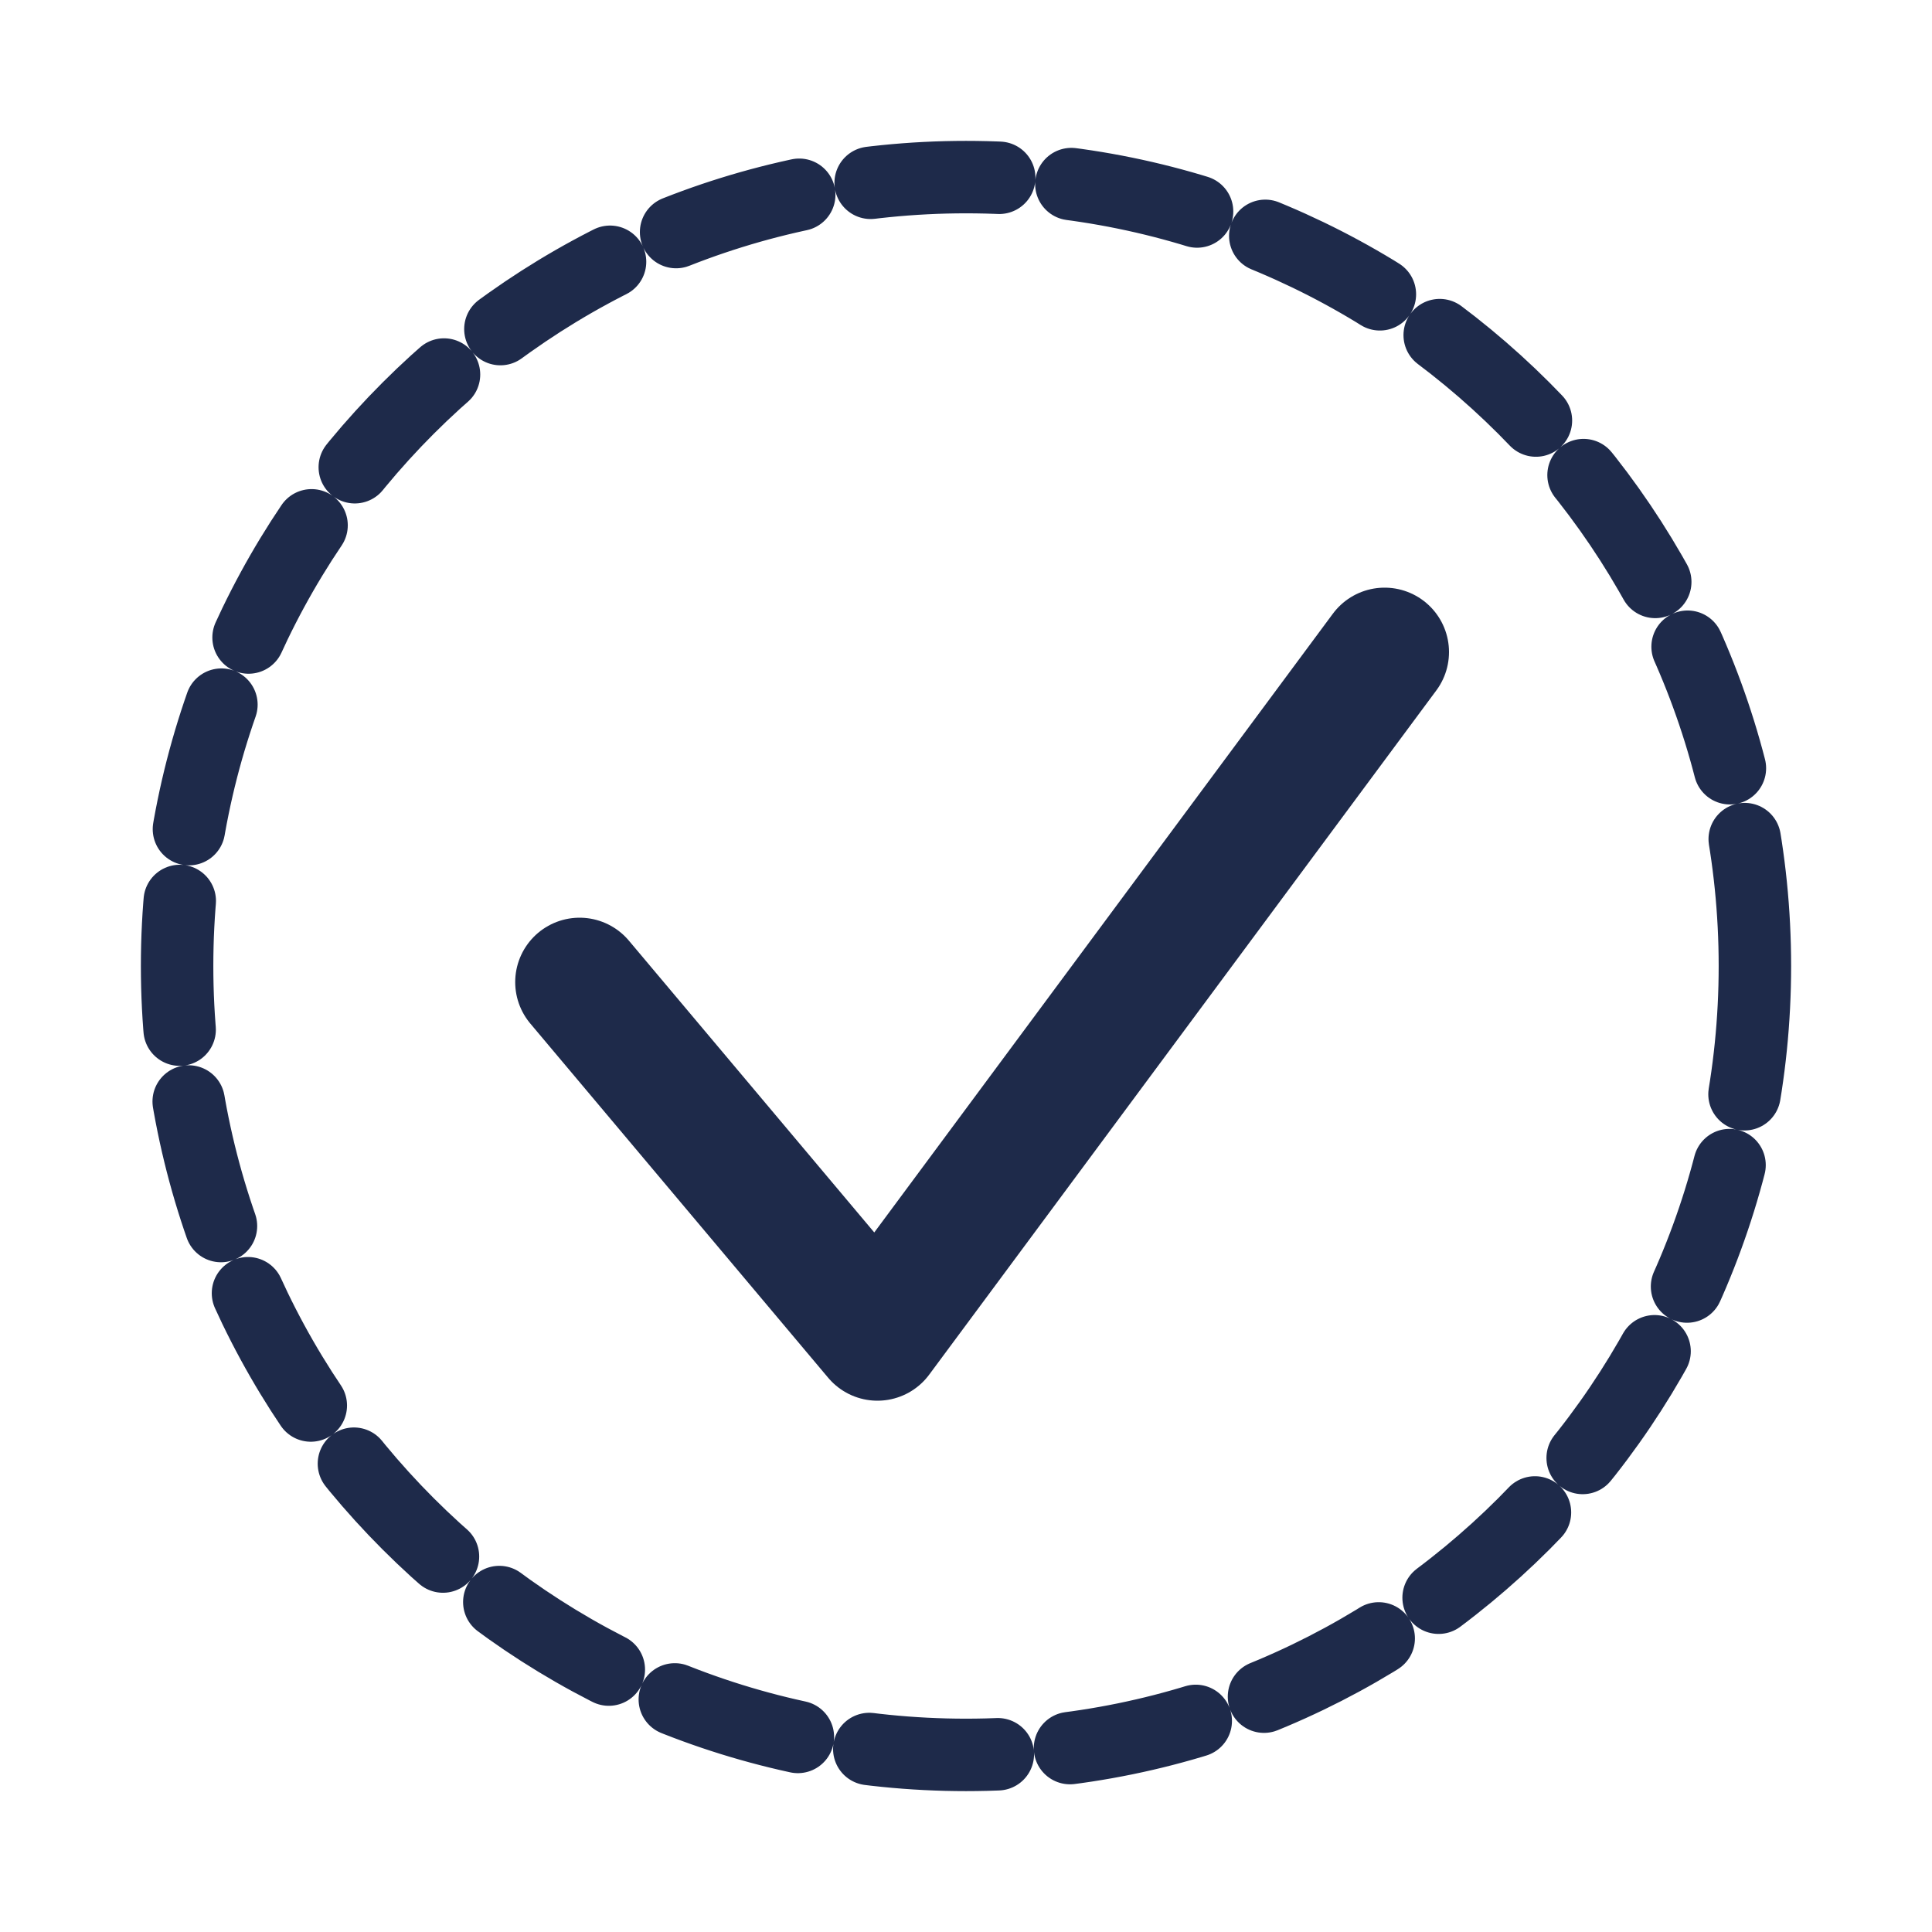
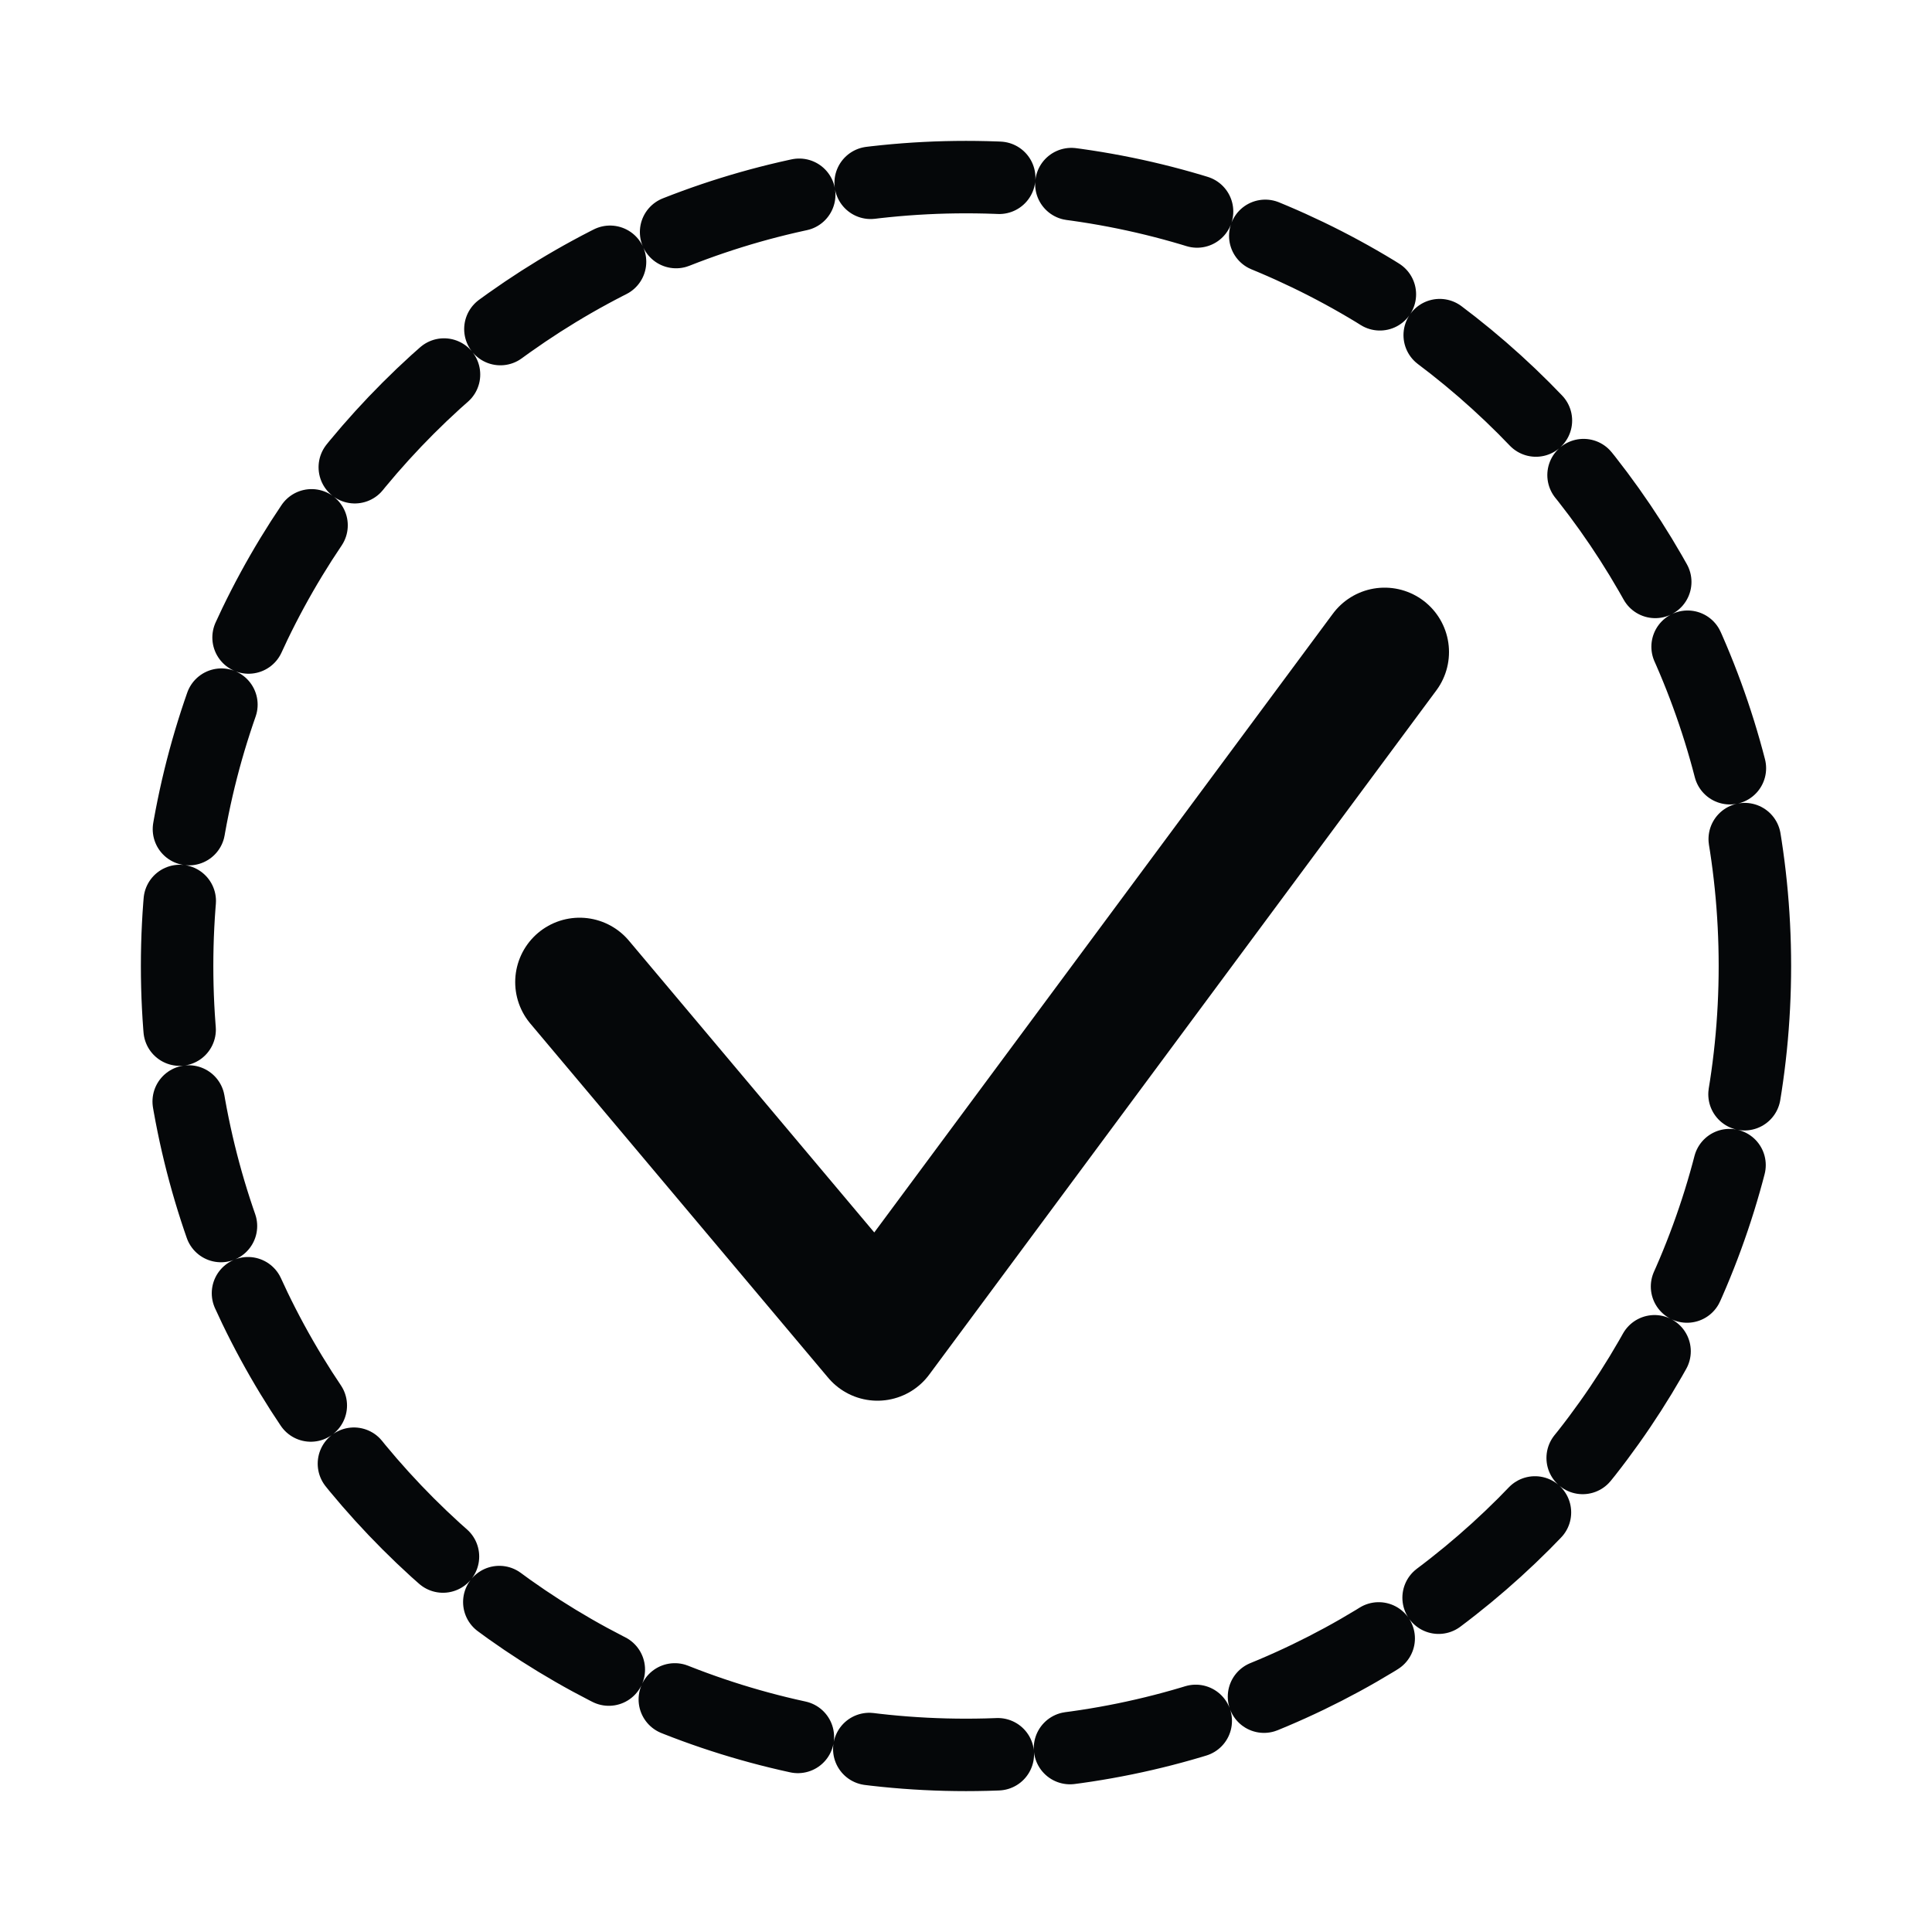
<svg xmlns="http://www.w3.org/2000/svg" viewBox="0 0 240 240" width="240" height="240">
-   <circle cx="120" cy="120" r="98" fill="none" stroke="#1E2A4A" stroke-width="9" stroke-dasharray="16 9" stroke-linecap="round" />
-   <path d="M 72 122 L 109 166 L 172 81" fill="none" stroke="#1E2A4A" stroke-width="16" stroke-linecap="round" stroke-linejoin="round" />
+   <circle cx="120" cy="120" r="98" fill="none" stroke="#050709" stroke-width="9" stroke-dasharray="16 9" stroke-linecap="round" />
+   <path d="M 72 122 L 109 166 L 172 81" fill="none" stroke="#050709" stroke-width="16" stroke-linecap="round" stroke-linejoin="round" />
</svg>
